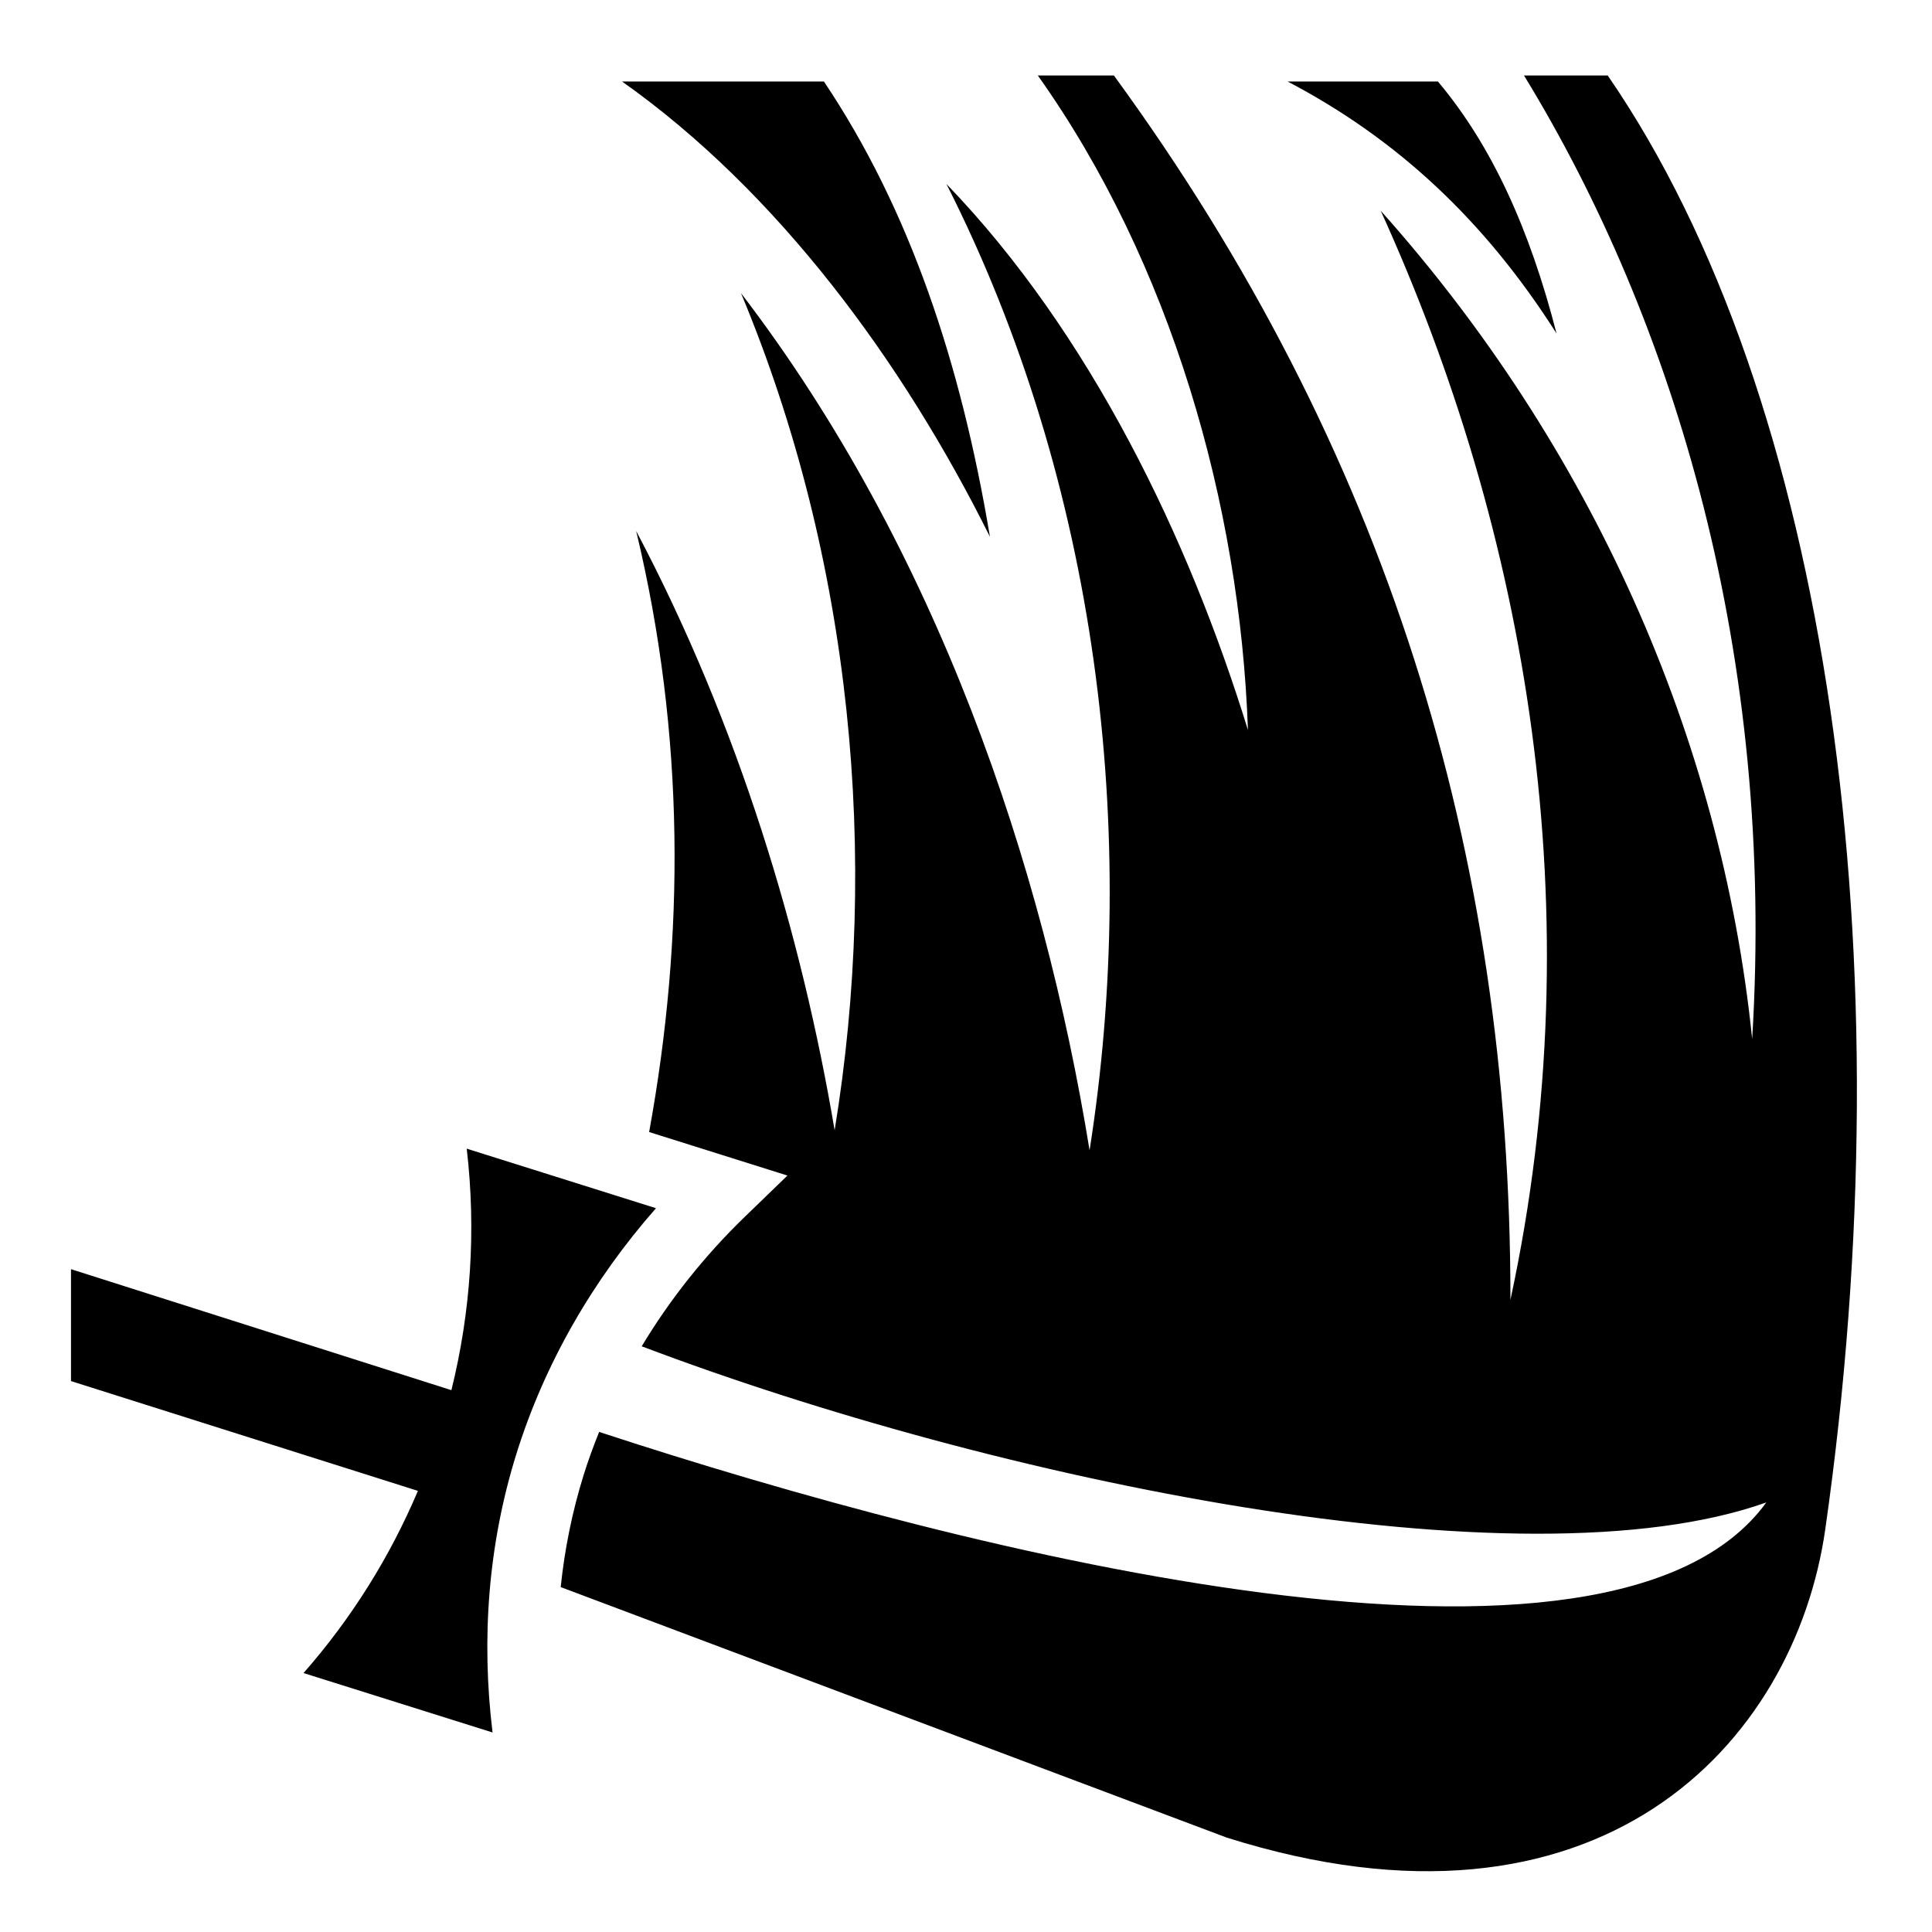
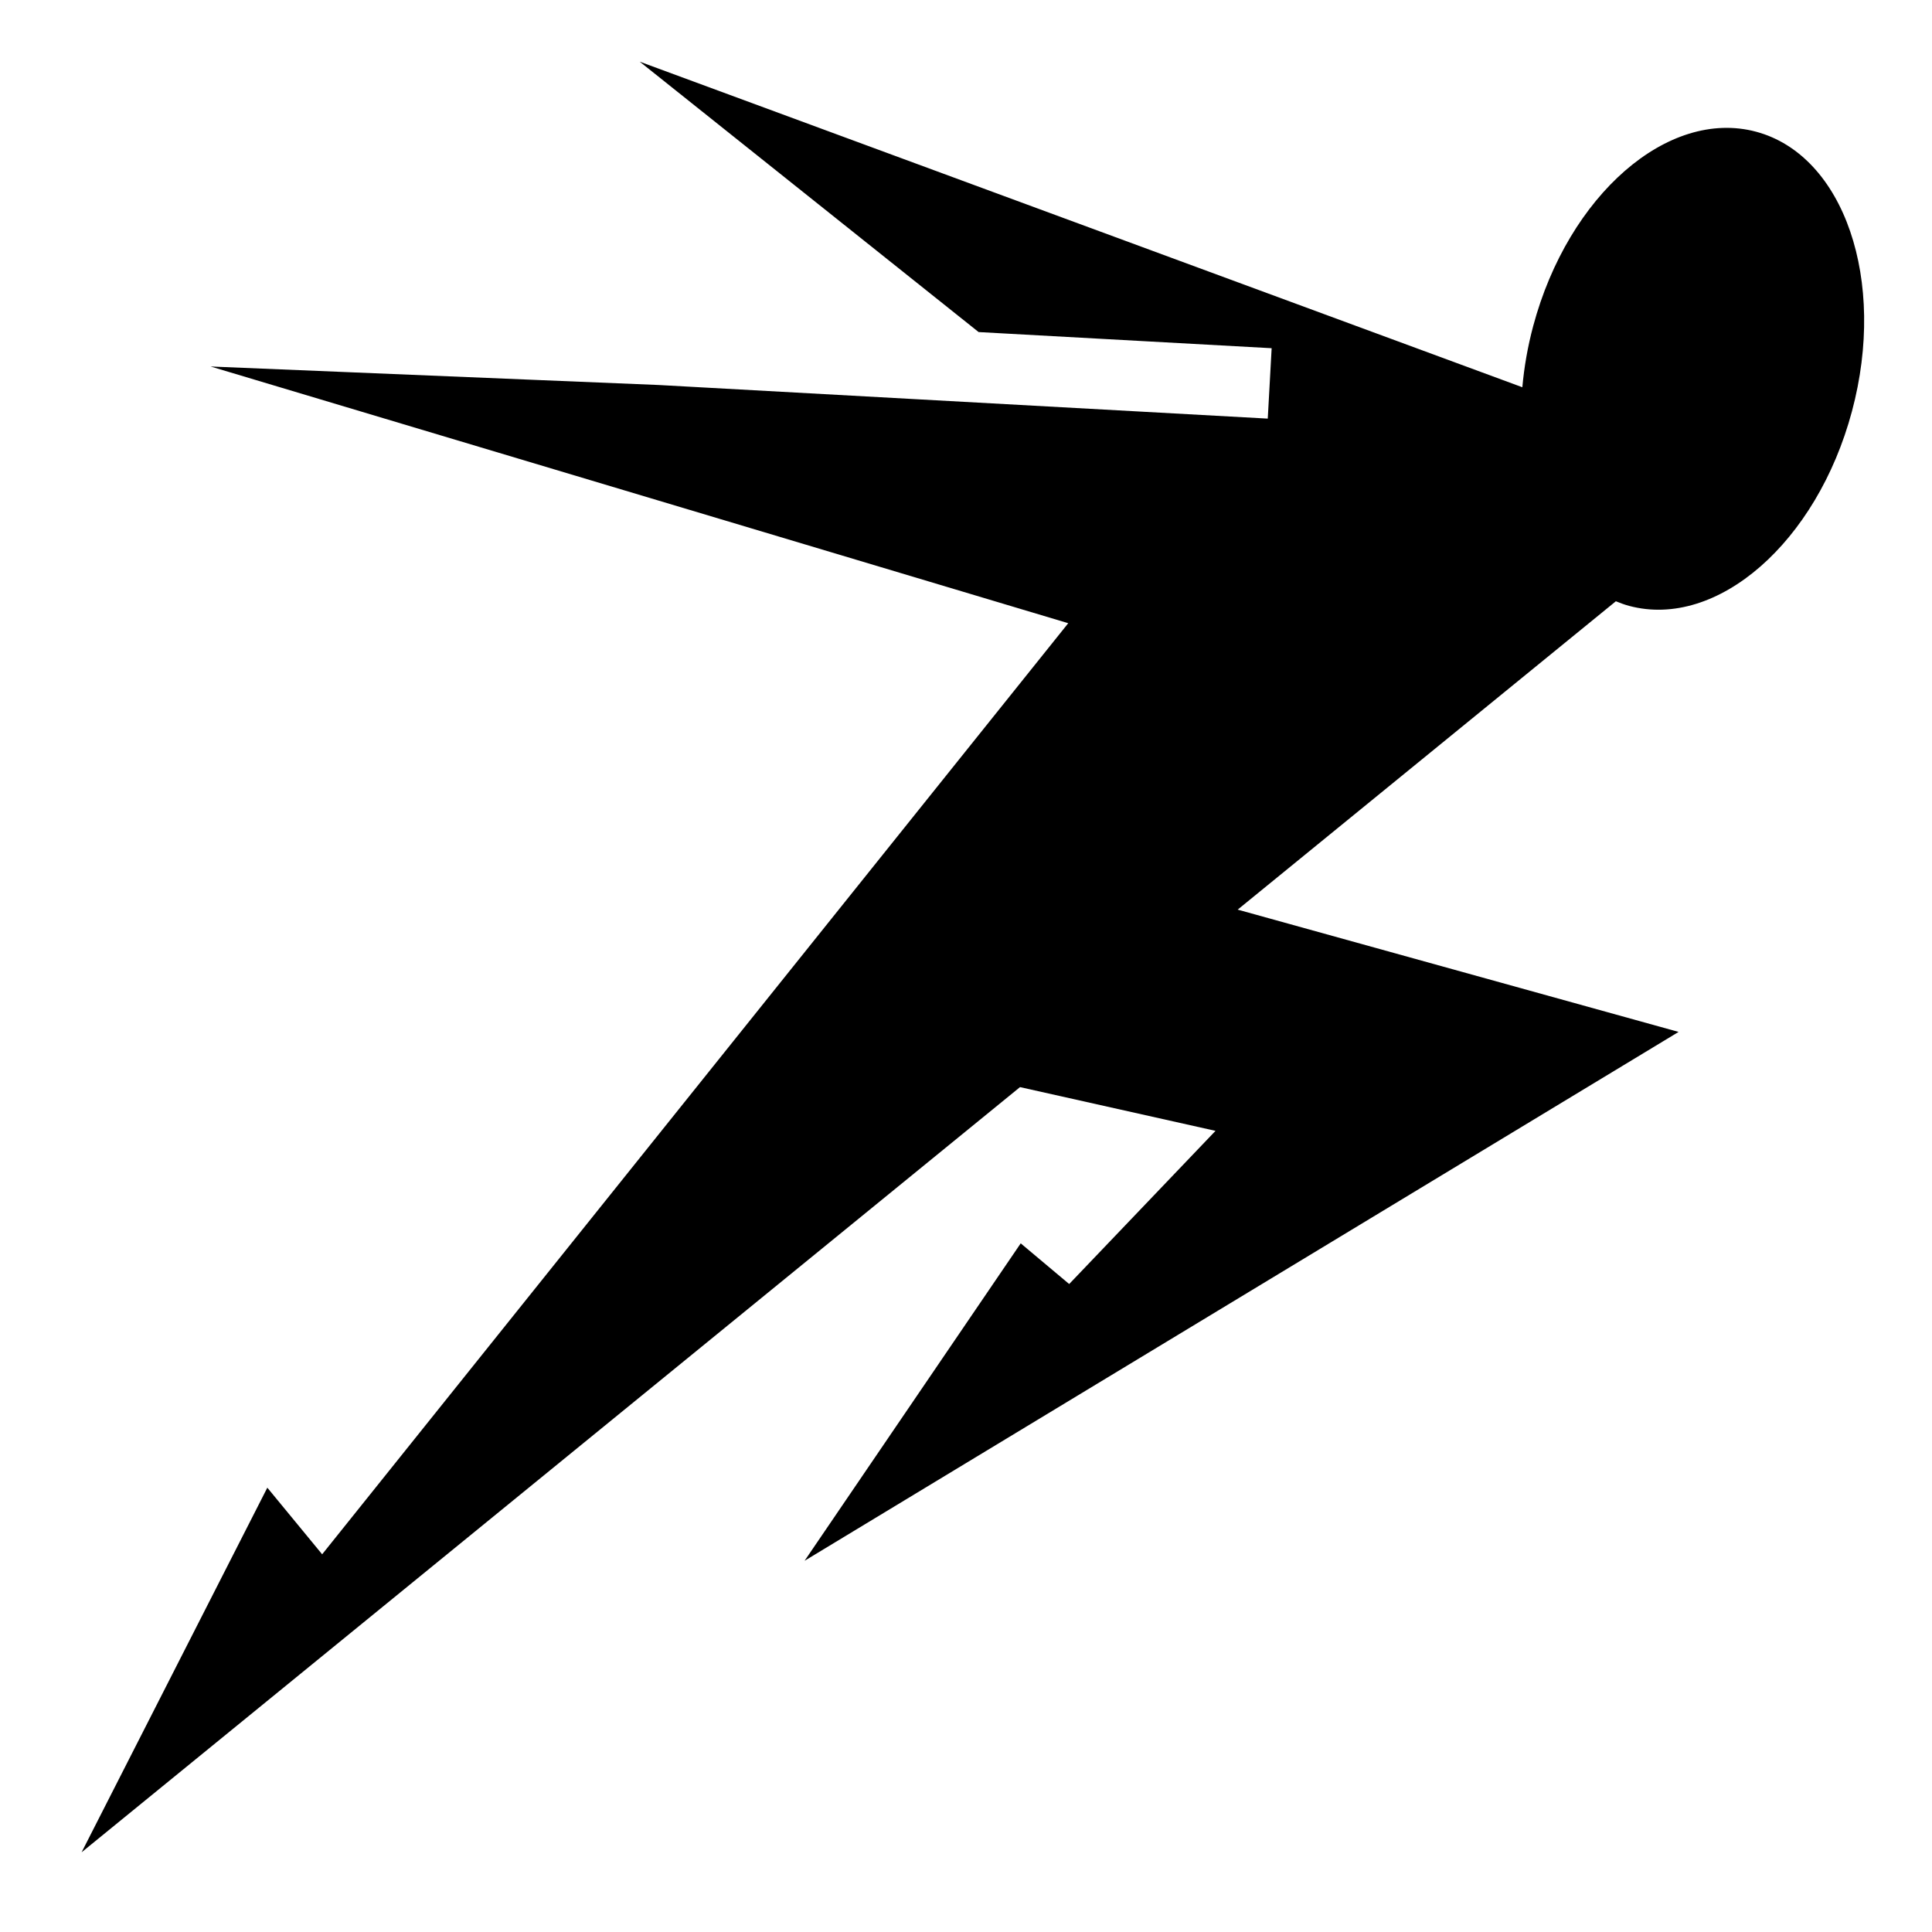
<svg xmlns="http://www.w3.org/2000/svg" viewBox="0 0 512 512" height="512" width="512">
  <g class="" transform="translate(0,0)" style="">
-     <path d="M275.03 20c35.223 49.563 53.59 113.64 55.69 173.47C315.154 143 289.092 88.423 250.81 48.75c40.294 79.527 51.15 172.312 37.938 256.094-12.287-75.777-40.564-159.524-92.375-227.156 29.6 70.937 36.64 149.785 24.813 221.843-8.745-51.804-25.41-107.4-52.594-158.81 13.023 54.315 12.854 107.64 3.437 159.28l21.657 6.813 15 4.718-11.28 10.908c-10.68 10.332-19.868 21.905-27.345 34.343 93.614 35.486 232.952 64.53 298.032 41.376-41.02 56.466-210.332 13.822-309.313-18.687-1.514 3.775-2.918 7.594-4.124 11.467-3.014 9.686-5.023 19.61-6.062 29.657l176.47 66.375c98.5 31.095 150.5-24.62 158.655-81.72C505.253 254.472 485.016 105.66 426.06 20h-22.187c40.092 65.52 66.67 154.216 60.47 255.344-8.154-79.833-42.8-157.214-98.44-219.5 38.676 85.094 56.566 185.746 34.376 288.625.057-118.816-33.1-225.865-105.092-324.47H275.03zm-110.186 1.594c41.255 29.176 74.328 74.093 97.5 120.656-7.702-46.15-21.3-86.79-44-120.656h-53.5zm176.375 0c28.882 15.143 52.096 36.614 71.28 66.78-7.14-27.79-17.217-49.85-31.438-66.78H341.22zM123.686 304.406c2.528 21.65 1.07 43.31-4.062 64L18.812 336.344V366l91.938 29.094c-7.38 17.44-17.563 33.767-30.313 48.28l50.094 15.75c-3.038-24.898-1.136-49.885 6.282-73.718 7.446-23.92 20.223-46.108 37.032-65.22l-50.156-15.78z" />
+     <path d="M169.53 16.344L259.345 88 337 92.28l-1.03 18.657-161.376-8.906-118.78-4.905 227.28 68.03-197.72 246.75-14.53-17.655-49.22 96.625 248.69-202.78 51.81 11.592-38.78 40.594L270.5 329.5l-57.28 84.125L444.843 273.47 328 241.06l100.22-81.718c1.132.46 2.3.898 3.5 1.22 23.324 6.248 49.764-16.835 59.06-51.533 9.298-34.695-2.08-67.874-25.405-74.124-23.325-6.25-49.765 16.802-59.063 51.5-1.467 5.476-2.403 10.918-2.875 16.22L169.53 16.343z" />
  </g>
</svg>
